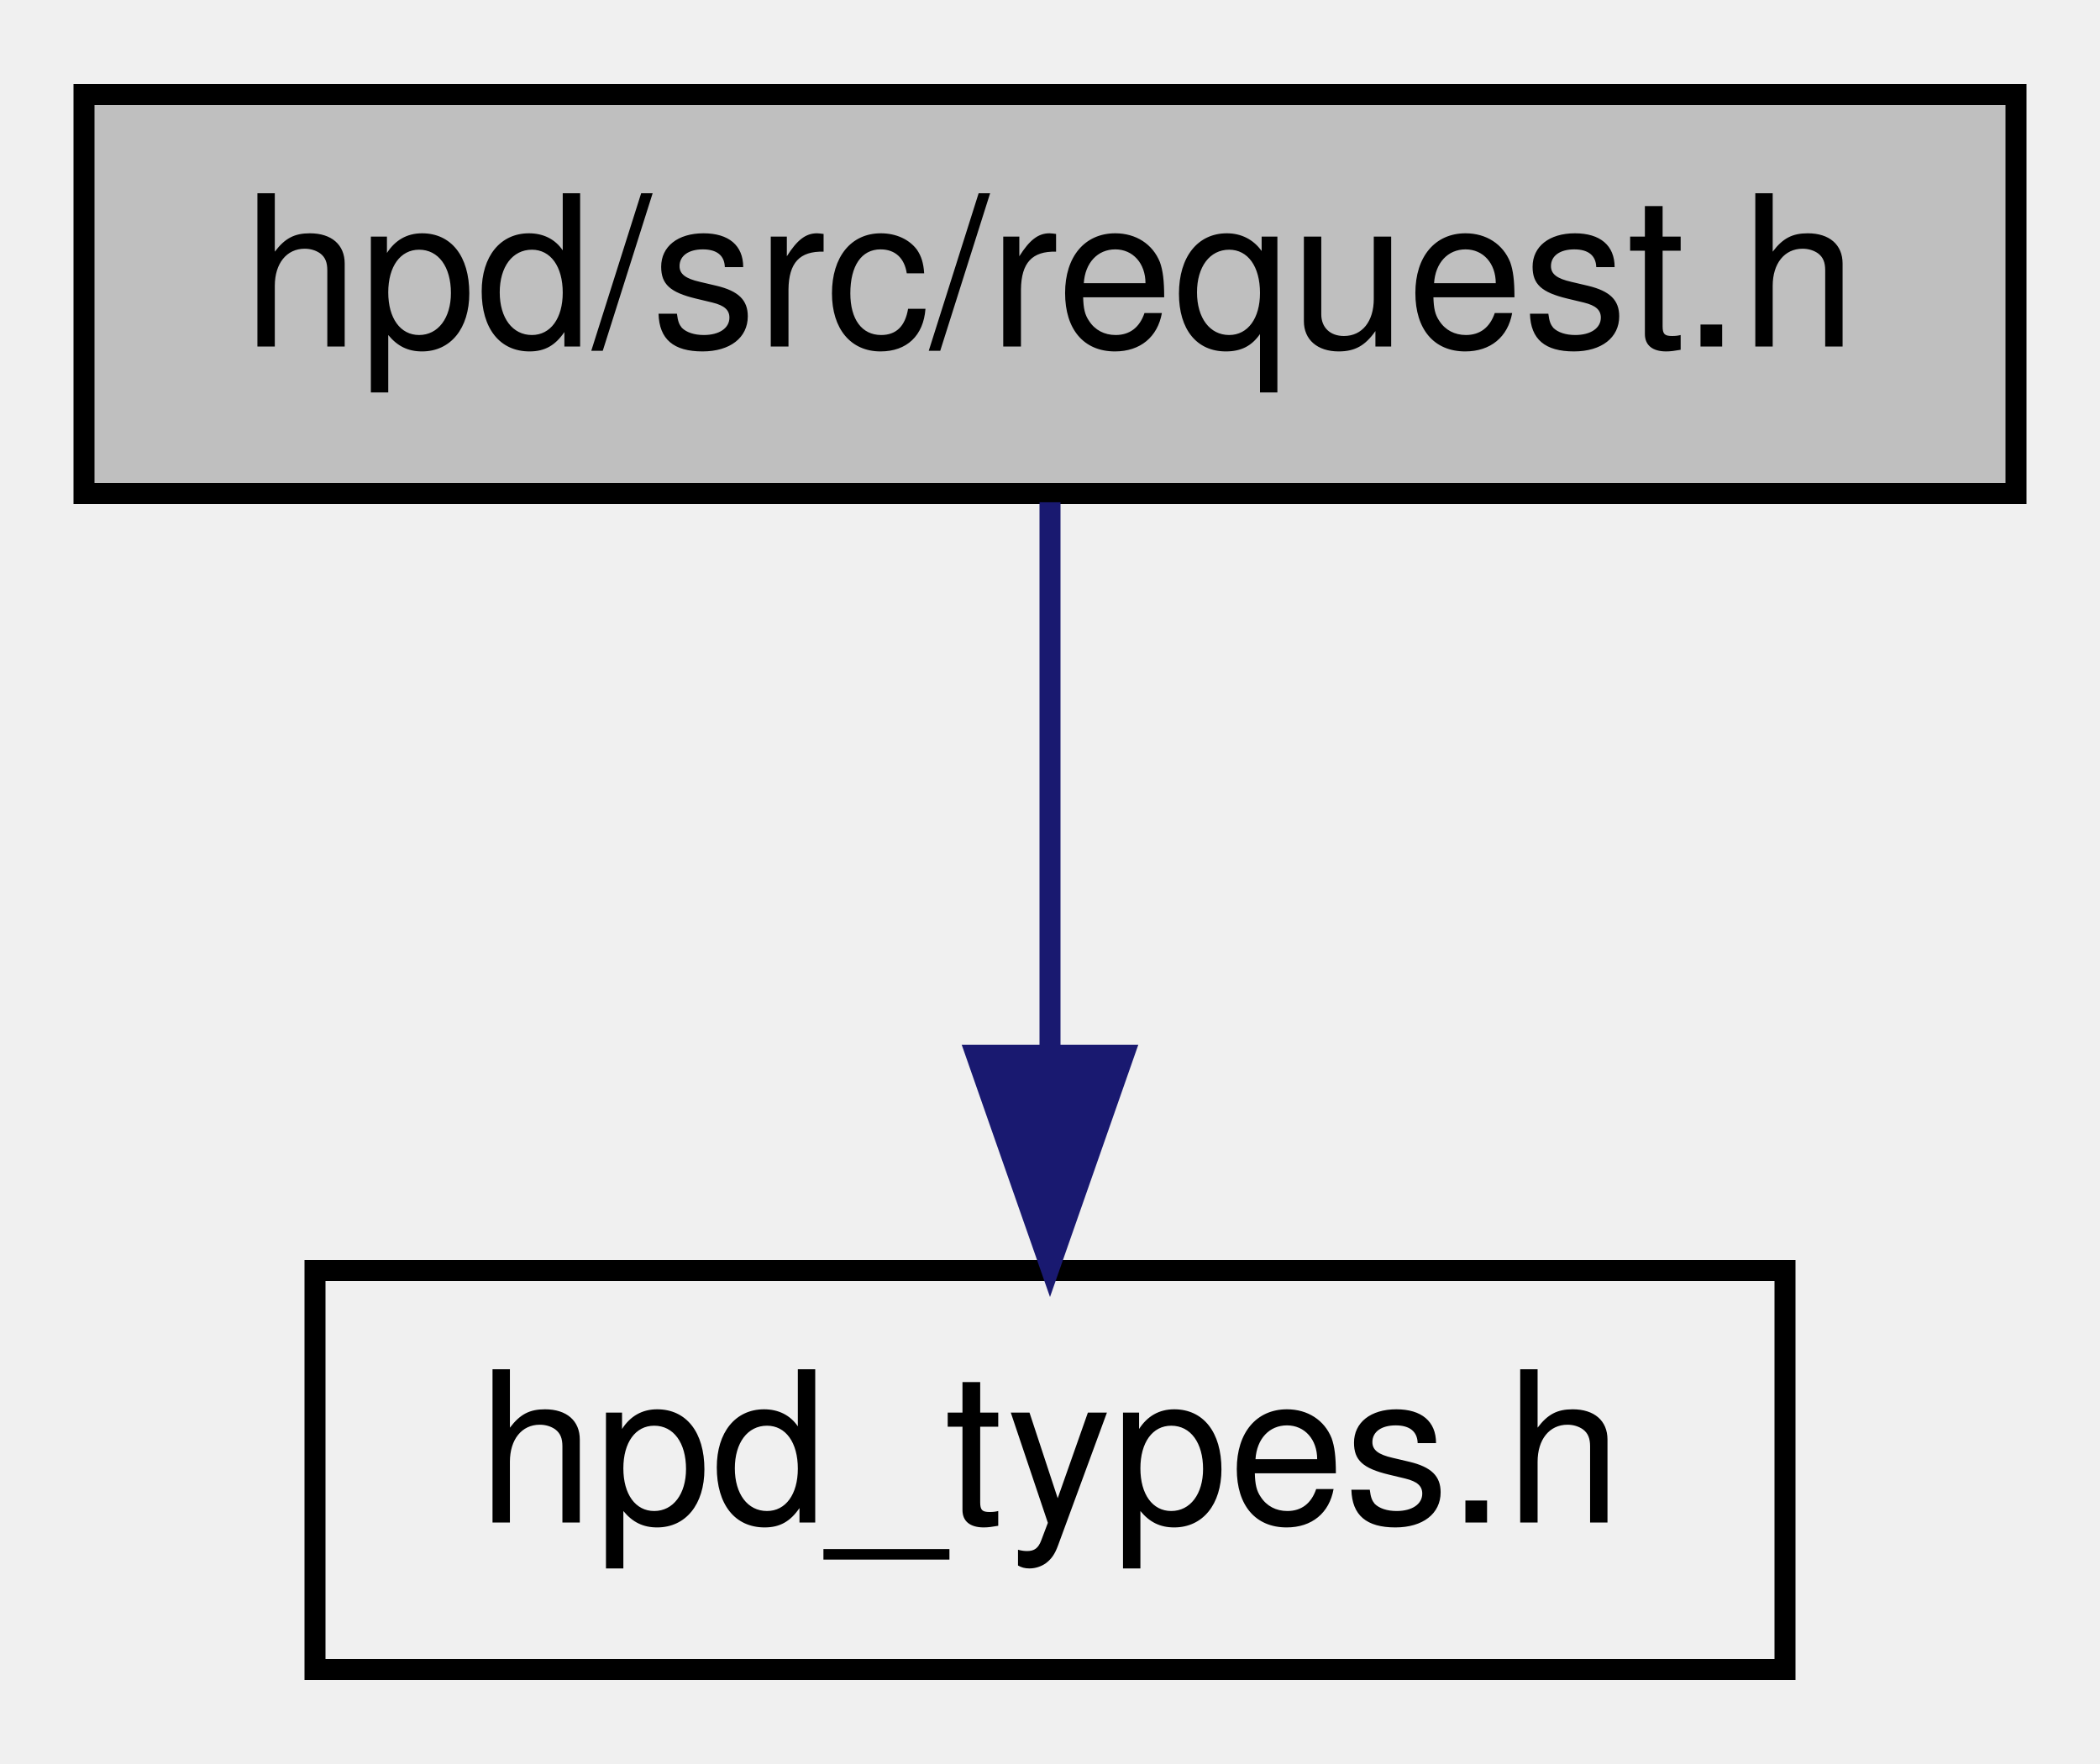
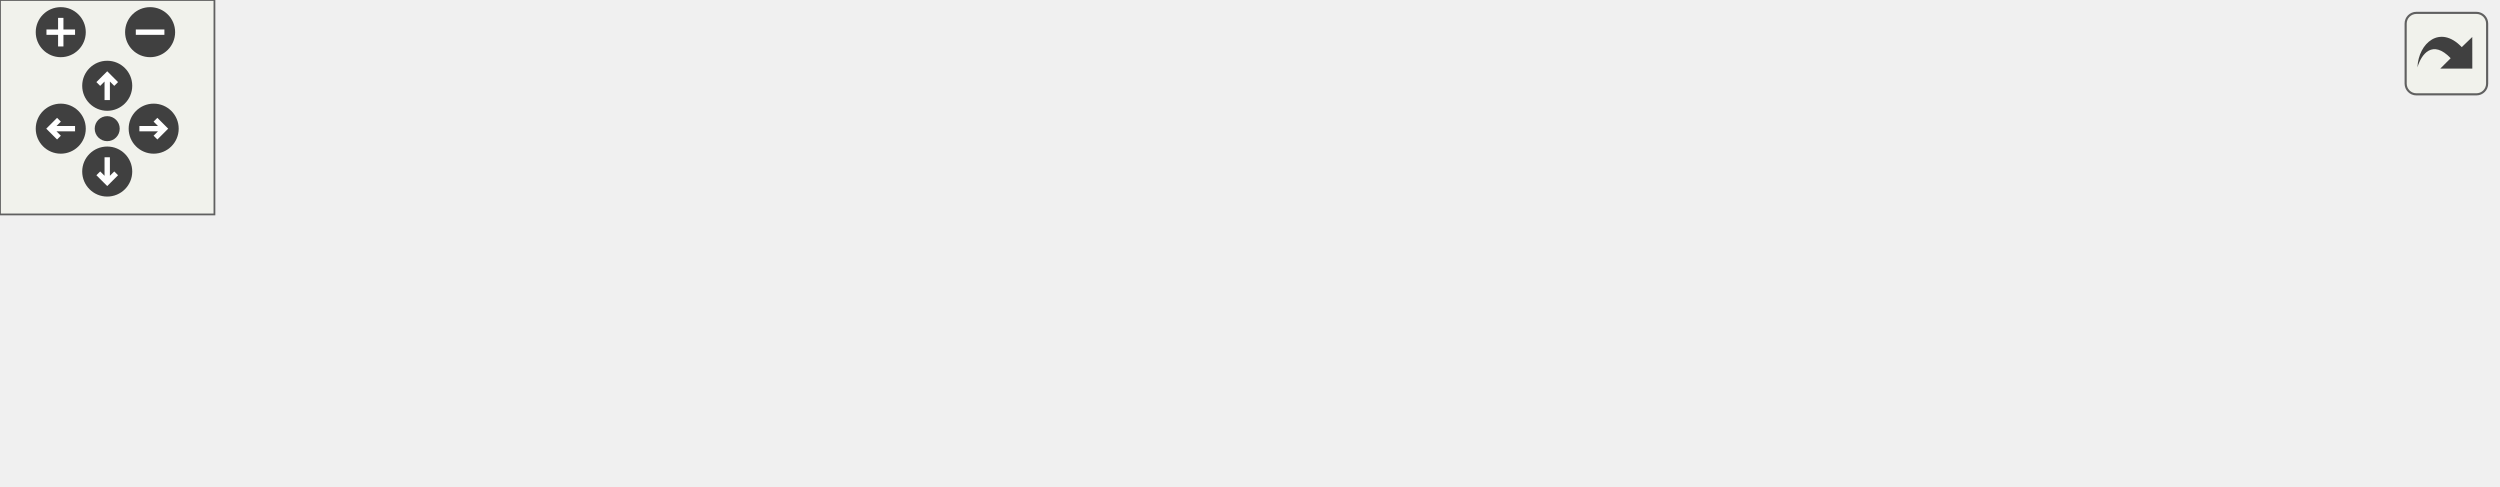
- <svg xmlns="http://www.w3.org/2000/svg" xmlns:xlink="http://www.w3.org/1999/xlink" width="100pt" height="84pt" viewBox="0.00 0.00 100.00 84.00">
-   <g id="graph0" class="graph" transform="scale(1 1) rotate(0) translate(4 80)">
-     <g id="node1" class="node">
-       <polygon fill="#bfbfbf" stroke="black" points="0,-56.5 0,-75.5 92,-75.5 92,-56.5 0,-56.5" />
-       <text text-anchor="middle" x="46" y="-63.5" font-family="Helvetica,sans-Serif" font-size="10.00">hpd/src/request.h</text>
+ <svg xmlns="http://www.w3.org/2000/svg" xmlns:xlink="http://www.w3.org/1999/xlink" id="main" version="1.1" xml:space="preserve">
+   <style type="text/css">
+ .edge:hover path { stroke: red; }
+ .edge:hover polygon { stroke: red; fill: red; }
+ </style>
+   <defs>
+     <circle id="rim" cx="0" cy="0" r="7" />
+     <circle id="rim2" cx="0" cy="0" r="3.5" />
+     <g id="zoomPlus">
+       <use xlink:href="#rim" fill="#404040">
+         <set attributeName="fill" to="#808080" begin="zoomplus.mouseover" end="zoomplus.mouseout" />
+       </use>
+       <path d="M-4,0h8M0,-4v8" fill="none" stroke="white" stroke-width="1.5" pointer-events="none" />
    </g>
-     <g id="node2" class="node">
-       <g id="a_node2">
-         <a xlink:href="a00021.html" target="_top" xlink:title="hpd_types.h">
-           <polygon fill="none" stroke="black" points="11,-0.5 11,-19.5 81,-19.5 81,-0.5 11,-0.5" />
-           <text text-anchor="middle" x="46" y="-7.5" font-family="Helvetica,sans-Serif" font-size="10.00">hpd_types.h</text>
-         </a>
+     <g id="zoomMin">
+       <use xlink:href="#rim" fill="#404040">
+         <set attributeName="fill" to="#808080" begin="zoomminus.mouseover" end="zoomminus.mouseout" />
+       </use>
+       <path d="M-4,0h8" fill="none" stroke="white" stroke-width="1.5" pointer-events="none" />
+     </g>
+     <g id="dirArrow">
+       <path fill="none" stroke="white" stroke-width="1.5" d="M0,-3.0v7 M-2.5,-0.5L0,-3.0L2.5,-0.5" />
+     </g>
+     <g id="resetDef">
+       <use xlink:href="#rim2" fill="#404040">
+         <set attributeName="fill" to="#808080" begin="reset.mouseover" end="reset.mouseout" />
+       </use>
+     </g>
+   </defs>
+   <svg id="graph" class="graph">
+     <g id="viewport">
+       <g id="node1" class="node">
+         <polygon fill="#bfbfbf" stroke="black" points="318.5,-56.5 318.5,-75.5 404.5,-75.5 404.5,-56.5 318.5,-56.5" />
+         <text text-anchor="middle" x="361.5" y="-63.5" font-family="Helvetica,sans-Serif" font-size="10.00">hpd/src/model.h</text>
+       </g>
+       <g id="node2" class="node">
+         <g id="a_node2">
+           <a xlink:href="a00061.html" target="_top" xlink:title="hpd/src/daemon.c">
+             <polygon fill="none" stroke="black" points="0,-0.5 0,-19.5 95,-19.5 95,-0.5 0,-0.5" />
+             <text text-anchor="middle" x="47.5" y="-7.5" font-family="Helvetica,sans-Serif" font-size="10.00">hpd/src/daemon.c</text>
+           </a>
+         </g>
+       </g>
+       <g id="edge1" class="edge">
+         <path fill="none" stroke="midnightblue" d="M308.513,-55.888C248.781,-45.615 152.536,-29.064 95.11,-19.188" />
+         <polygon fill="midnightblue" stroke="midnightblue" points="308.049,-59.359 318.498,-57.605 309.236,-52.46 308.049,-59.359" />
+       </g>
+       <g id="node3" class="node">
+         <g id="a_node3">
+           <a xlink:href="a00063.html" target="_top" xlink:title="hpd/src/discovery.c">
+             <polygon fill="none" stroke="black" points="113.5,-0.5 113.5,-19.5 215.5,-19.5 215.5,-0.5 113.5,-0.5" />
+             <text text-anchor="middle" x="164.5" y="-7.5" font-family="Helvetica,sans-Serif" font-size="10.00">hpd/src/discovery.c</text>
+           </a>
+         </g>
+       </g>
+       <g id="edge2" class="edge">
+         <path fill="none" stroke="midnightblue" d="M320.271,-53.699C283.091,-43.507 229.229,-28.743 195.569,-19.516" />
+         <polygon fill="midnightblue" stroke="midnightblue" points="319.715,-57.175 330.285,-56.444 321.566,-50.424 319.715,-57.175" />
+       </g>
+       <g id="node4" class="node">
+         <g id="a_node4">
+           <a xlink:href="a00064.html" target="_top" xlink:title="hpd/src/discovery_api.c">
+             <polygon fill="none" stroke="black" points="233.5,-0.5 233.5,-19.5 353.5,-19.5 353.5,-0.5 233.5,-0.5" />
+             <text text-anchor="middle" x="293.5" y="-7.5" font-family="Helvetica,sans-Serif" font-size="10.00">hpd/src/discovery_api.c</text>
+           </a>
+         </g>
+       </g>
+       <g id="edge3" class="edge">
+         <path fill="none" stroke="midnightblue" d="M342.738,-50.101C330.5,-40.382 314.941,-28.027 304.624,-19.834" />
+         <polygon fill="midnightblue" stroke="midnightblue" points="340.567,-52.846 350.575,-56.324 344.92,-47.364 340.567,-52.846" />
+       </g>
+       <g id="node5" class="node">
+         <g id="a_node5">
+           <a xlink:href="a00065.html" target="_top" xlink:title="hpd/src/discovery_id.c">
+             <polygon fill="none" stroke="black" points="372,-0.5 372,-19.5 487,-19.5 487,-0.5 372,-0.5" />
+             <text text-anchor="middle" x="429.5" y="-7.5" font-family="Helvetica,sans-Serif" font-size="10.00">hpd/src/discovery_id.c</text>
+           </a>
+         </g>
+       </g>
+       <g id="edge4" class="edge">
+         <path fill="none" stroke="midnightblue" d="M380.262,-50.101C392.5,-40.382 408.059,-28.027 418.376,-19.834" />
+         <polygon fill="midnightblue" stroke="midnightblue" points="378.08,-47.364 372.425,-56.324 382.433,-52.846 378.08,-47.364" />
+       </g>
+       <g id="node6" class="node">
+         <g id="a_node6">
+           <a xlink:href="a00066.html" target="_top" xlink:title="hpd/src/event.c">
+             <polygon fill="none" stroke="black" points="504.5,-0.5 504.5,-19.5 588.5,-19.5 588.5,-0.5 504.5,-0.5" />
+             <text text-anchor="middle" x="546.5" y="-7.5" font-family="Helvetica,sans-Serif" font-size="10.00">hpd/src/event.c</text>
+           </a>
+         </g>
+       </g>
+       <g id="edge5" class="edge">
+         <path fill="none" stroke="midnightblue" d="M400.666,-53.568C435.565,-43.381 485.849,-28.703 517.323,-19.516" />
+         <polygon fill="midnightblue" stroke="midnightblue" points="399.433,-50.282 390.814,-56.444 401.394,-57.001 399.433,-50.282" />
+       </g>
+       <g id="node7" class="node">
+         <g id="a_node7">
+           <a xlink:href="a00072.html" target="_top" xlink:title="hpd/src/request.c">
+             <polygon fill="none" stroke="black" points="606.5,-0.5 606.5,-19.5 698.5,-19.5 698.5,-0.5 606.5,-0.5" />
+             <text text-anchor="middle" x="652.5" y="-7.5" font-family="Helvetica,sans-Serif" font-size="10.00">hpd/src/request.c</text>
+           </a>
+         </g>
+       </g>
+       <g id="edge6" class="edge">
+         <path fill="none" stroke="midnightblue" d="M414.648,-55.138C469.595,-44.941 554.494,-29.187 606.607,-19.516" />
+         <polygon fill="midnightblue" stroke="midnightblue" points="413.945,-51.708 404.751,-56.974 415.222,-58.591 413.945,-51.708" />
      </g>
    </g>
-     <g id="edge1" class="edge">
-       <path fill="none" stroke="midnightblue" d="M46,-56.083C46,-49.006 46,-38.861 46,-29.986" />
-       <polygon fill="midnightblue" stroke="midnightblue" points="49.5,-29.751 46,-19.751 42.5,-29.751 49.5,-29.751" />
+   </svg>
+   <g id="navigator" transform="translate(0 0)" fill="#404254">
+     <rect fill="#f2f5e9" fill-opacity="0.5" stroke="#606060" stroke-width=".5" x="0" y="0" width="60" height="60" />
+     <use id="zoomplus" xlink:href="#zoomPlus" x="17" y="9" />
+     <use id="zoomminus" xlink:href="#zoomMin" x="42" y="9" />
+     <use id="reset" xlink:href="#resetDef" x="30" y="36" />
+     <g id="arrowUp" xlink:href="#dirArrow" transform="translate(30 24)">
+       <use xlink:href="#rim" fill="#404040">
+         <set attributeName="fill" to="#808080" begin="arrowUp.mouseover" end="arrowUp.mouseout" />
+       </use>
+       <path fill="none" stroke="white" stroke-width="1.5" d="M0,-3.0v7 M-2.5,-0.5L0,-3.0L2.5,-0.5" />
+     </g>
+     <g id="arrowRight" xlink:href="#dirArrow" transform="rotate(90) translate(36 -43)">
+       <use xlink:href="#rim" fill="#404040">
+         <set attributeName="fill" to="#808080" begin="arrowRight.mouseover" end="arrowRight.mouseout" />
+       </use>
+       <path fill="none" stroke="white" stroke-width="1.5" d="M0,-3.0v7 M-2.5,-0.5L0,-3.0L2.5,-0.5" />
+     </g>
+     <g id="arrowDown" xlink:href="#dirArrow" transform="rotate(180) translate(-30 -48)">
+       <use xlink:href="#rim" fill="#404040">
+         <set attributeName="fill" to="#808080" begin="arrowDown.mouseover" end="arrowDown.mouseout" />
+       </use>
+       <path fill="none" stroke="white" stroke-width="1.5" d="M0,-3.0v7 M-2.5,-0.5L0,-3.0L2.5,-0.5" />
+     </g>
+     <g id="arrowLeft" xlink:href="#dirArrow" transform="rotate(270) translate(-36 17)">
+       <use xlink:href="#rim" fill="#404040">
+         <set attributeName="fill" to="#808080" begin="arrowLeft.mouseover" end="arrowLeft.mouseout" />
+       </use>
+       <path fill="none" stroke="white" stroke-width="1.5" d="M0,-3.0v7 M-2.5,-0.5L0,-3.0L2.5,-0.5" />
    </g>
  </g>
+   <svg viewBox="0 0 15 15" width="100%" height="30px" preserveAspectRatio="xMaxYMin meet">
+     <g id="arrow_out" transform="scale(0.3 0.3)">
+       <a xlink:href="a00223_org.svg" target="_base">
+         <rect id="button" ry="5" rx="5" y="6" x="6" height="38" width="38" fill="#f2f5e9" fill-opacity="0.5" stroke="#606060" stroke-width="1.0" />
+         <path id="arrow" d="M 11.5,31.437 C 11.94,20.098 22.043,11.323 32.159,21.979 L 37.069,17.246 C 37.069,17.246 37.088,32 37.088,32 L 22.16,31.978 C 22.16,31.978 26.998,27.14 26.998,27.14 C 18.529,18.264 13.292,25.23 11.5,31.437 z" style="fill:#404040;" />
+       </a>
+     </g>
+   </svg>
</svg>
